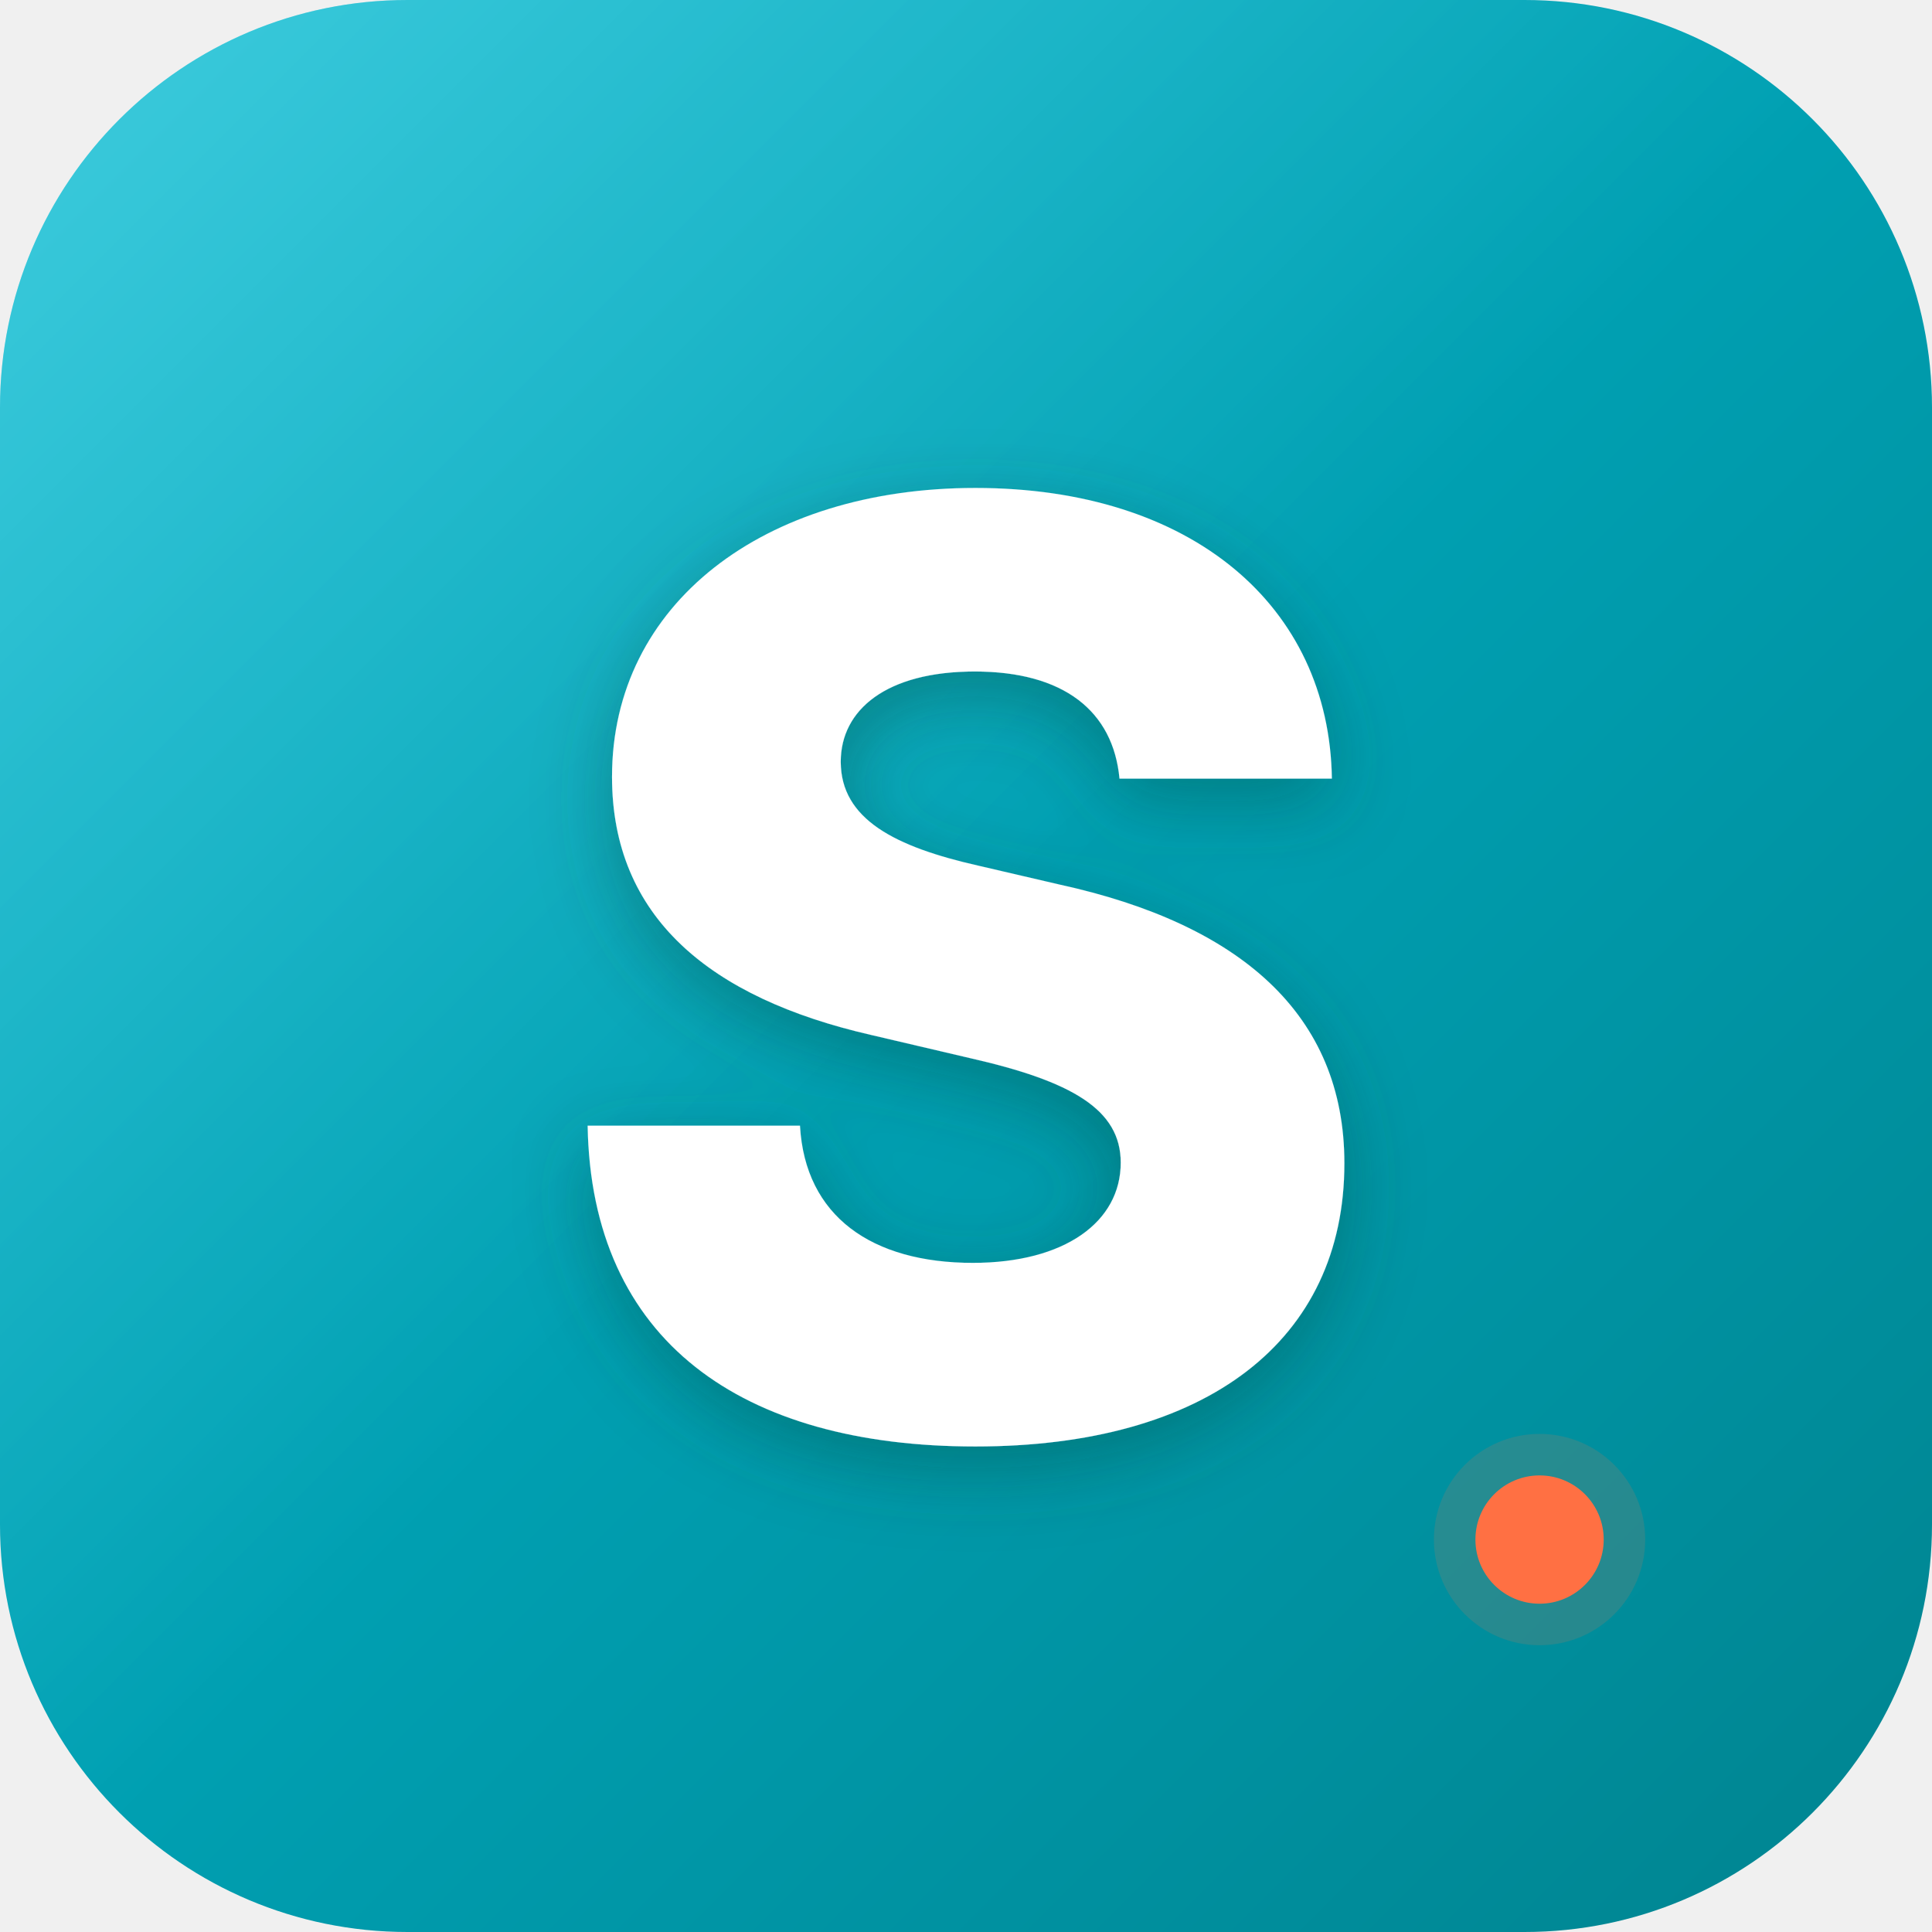
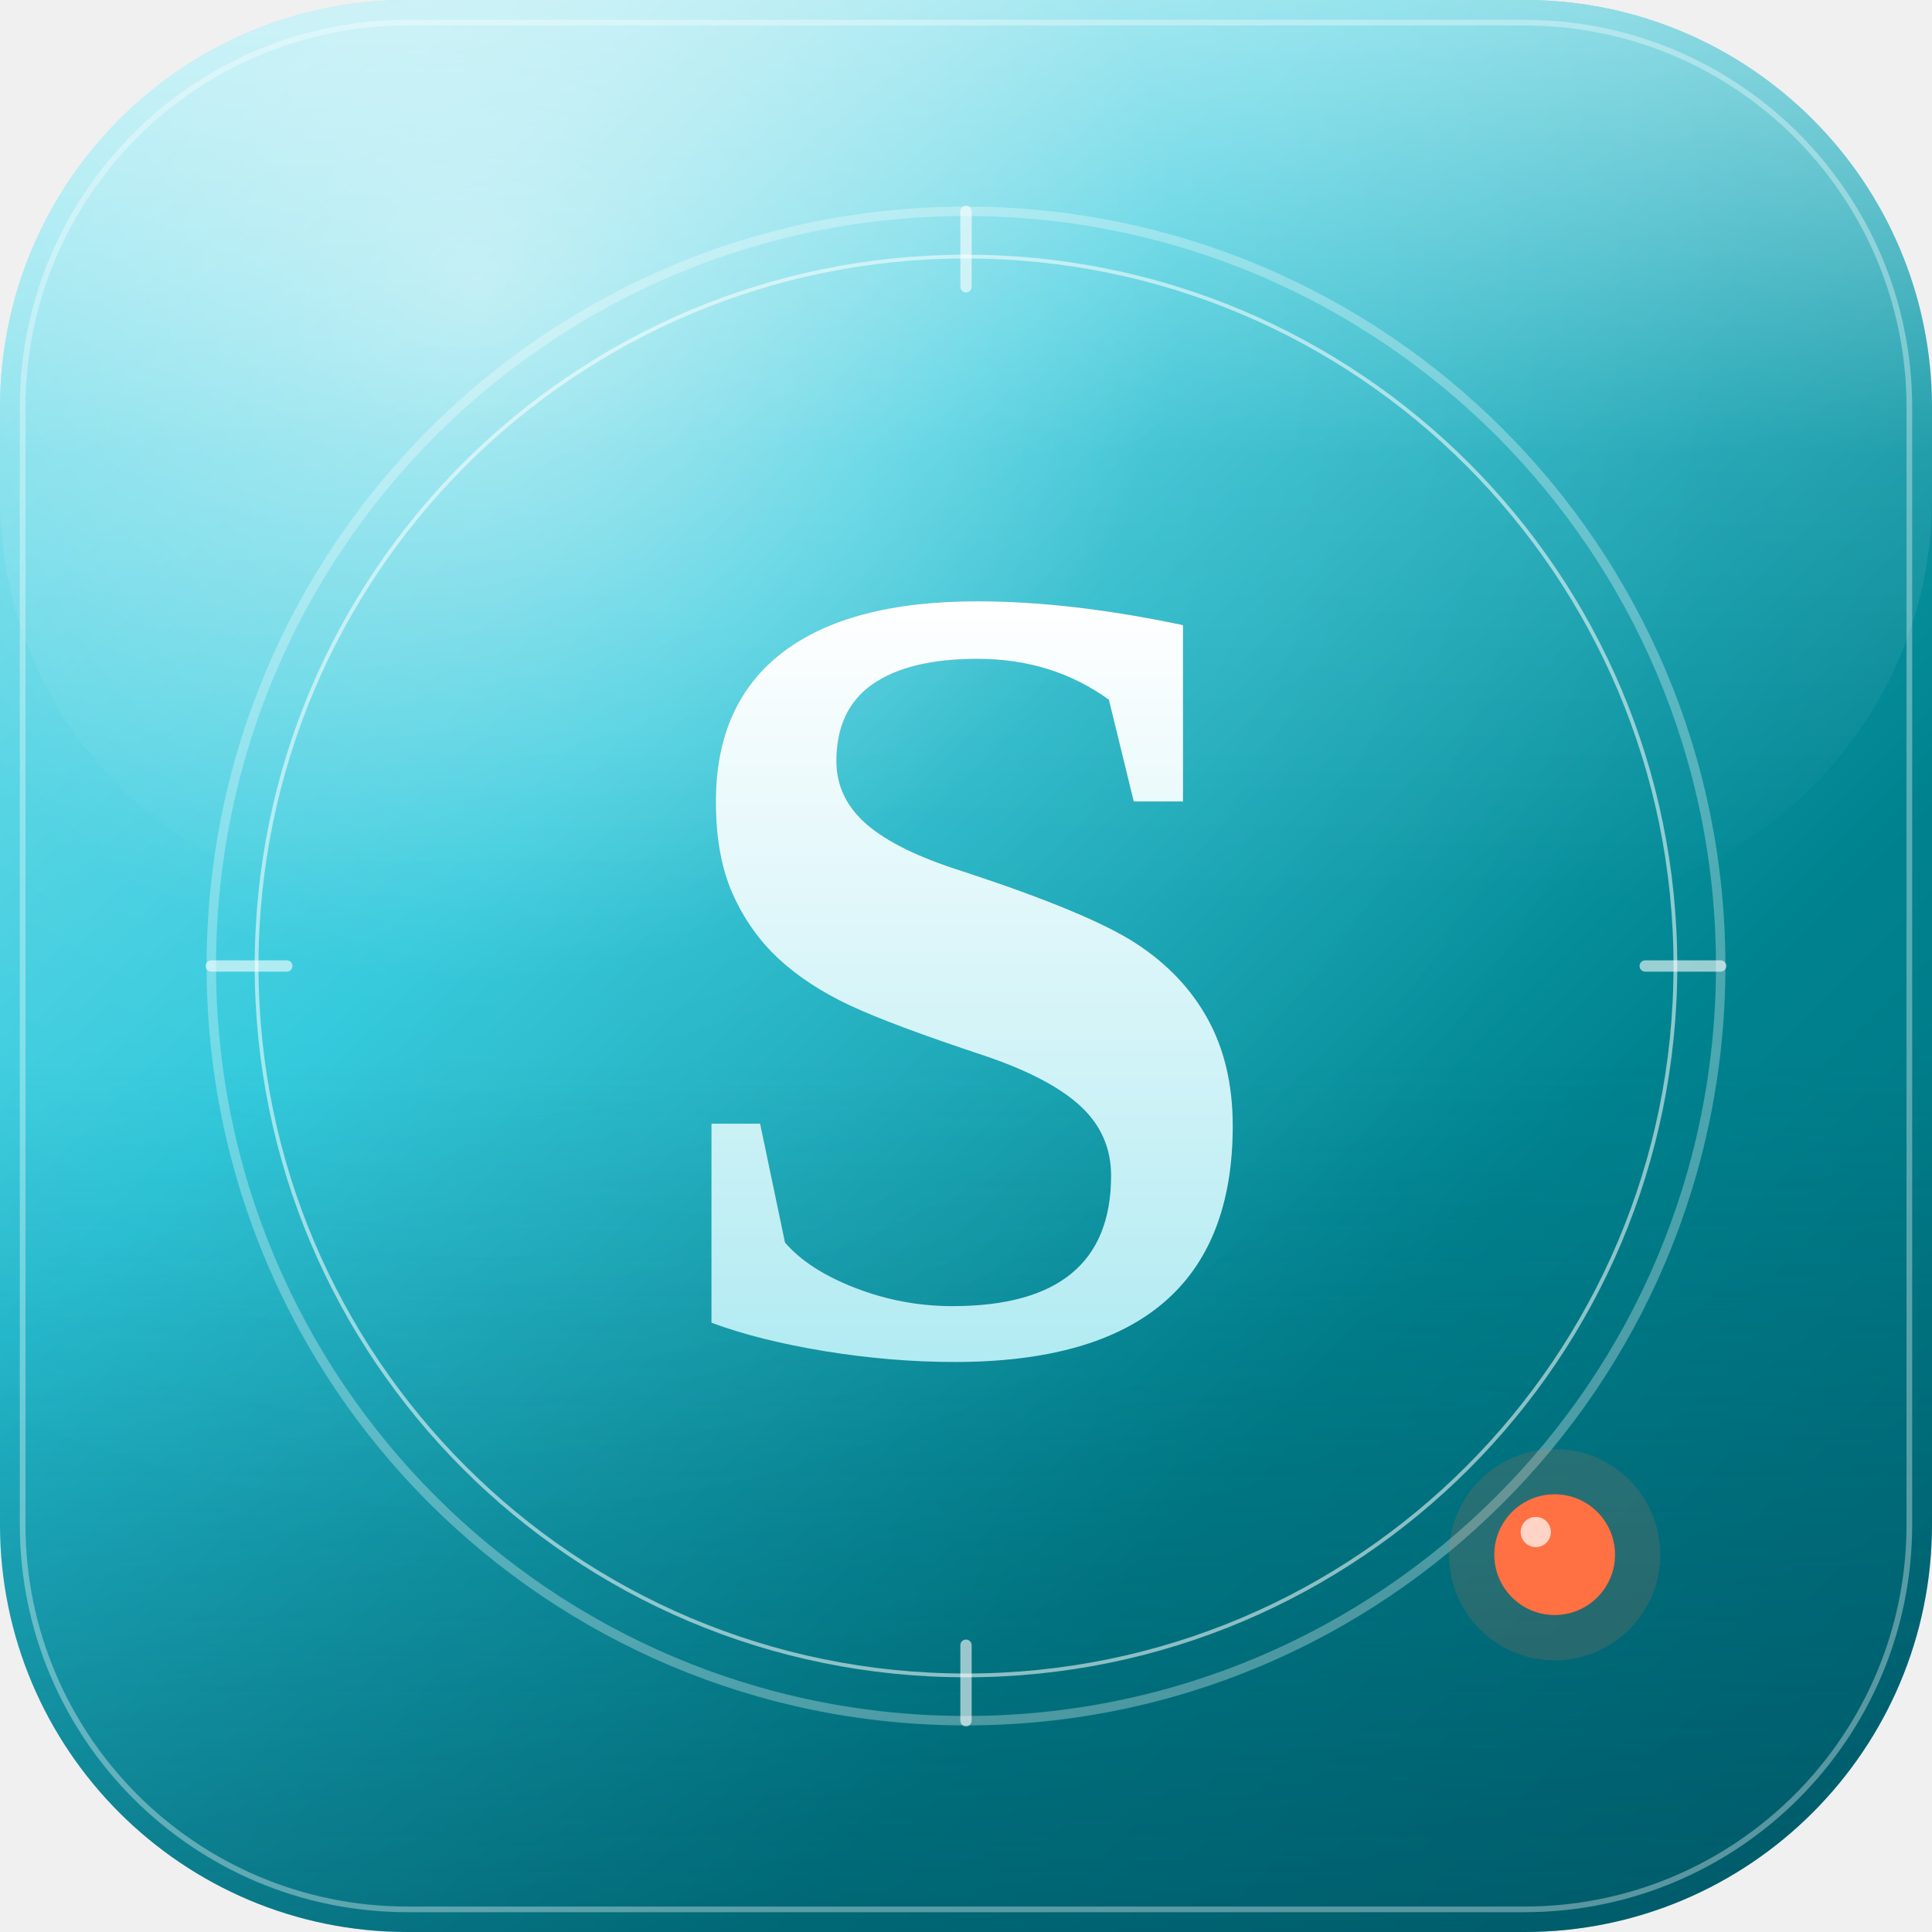
<svg xmlns="http://www.w3.org/2000/svg" viewBox="0 0 512 512">
  <defs>
    <linearGradient id="bg" x1="0%" y1="0%" x2="100%" y2="100%">
-       <stop offset="0%" stop-color="#00BCD4" />
-       <stop offset="100%" stop-color="#00838F" />
+       <stop offset="0%" stop-color="#7DE0ED" />
+       <stop offset="35%" stop-color="#26C6DA" />
+       <stop offset="70%" stop-color="#00838F" />
+       <stop offset="100%" stop-color="#006978" />
    </linearGradient>
-     <linearGradient id="shine" x1="0%" y1="0%" x2="100%" y2="100%">
-       <stop offset="0%" stop-color="white" stop-opacity="0.25" />
-       <stop offset="50%" stop-color="white" stop-opacity="0" />
+     <linearGradient id="gloss" x1="0%" y1="0%" x2="0%" y2="100%">
+       <stop offset="0%" stop-color="white" stop-opacity="0.5" />
+       <stop offset="50%" stop-color="white" stop-opacity="0.1" />
+       <stop offset="100%" stop-color="white" stop-opacity="0" />
    </linearGradient>
-     <filter id="shadow" x="-10%" y="-10%" width="130%" height="130%">
-       <feDropShadow dx="0" dy="6" stdDeviation="10" flood-color="#004D40" flood-opacity="0.4" />
-     </filter>
-     <filter id="inner-glow" x="-10%" y="-10%" width="120%" height="120%">
-       <feGaussianBlur in="SourceAlpha" stdDeviation="8" result="blur" />
-       <feFlood flood-color="white" flood-opacity="0.15" result="color" />
-       <feComposite in="color" in2="blur" operator="in" result="glow" />
+     <radialGradient id="topLight" cx="25%" cy="15%" r="65%">
+       <stop offset="0%" stop-color="white" stop-opacity="0.55" />
+       <stop offset="55%" stop-color="white" stop-opacity="0.08" />
+       <stop offset="100%" stop-color="white" stop-opacity="0" />
+     </radialGradient>
+     <linearGradient id="bottomDark" x1="0%" y1="55%" x2="0%" y2="100%">
+       <stop offset="0%" stop-color="#003D4D" stop-opacity="0" />
+       <stop offset="100%" stop-color="#003D4D" stop-opacity="0.4" />
+     </linearGradient>
+     <linearGradient id="sg" x1="0%" y1="0%" x2="0%" y2="100%">
+       <stop offset="0%" stop-color="#ffffff" />
+       <stop offset="100%" stop-color="#B2EBF2" />
+     </linearGradient>
+     <filter id="sshadow" x="-30%" y="-30%" width="160%" height="160%">
+       <feGaussianBlur in="SourceAlpha" stdDeviation="10" />
+       <feOffset dy="6" />
+       <feFlood flood-color="#003D4D" flood-opacity="0.5" />
+       <feComposite in2="SourceAlpha" operator="in" />
      <feMerge>
+         <feMergeNode />
        <feMergeNode in="SourceGraphic" />
-         <feMergeNode in="glow" />
      </feMerge>
    </filter>
  </defs>
  <rect width="512" height="512" rx="108" fill="url(#bg)" />
-   <rect width="512" height="512" rx="108" fill="url(#shine)" />
-   <text x="256" y="380" font-family="system-ui,-apple-system,BlinkMacSystemFont,sans-serif" font-size="340" font-weight="800" fill="white" text-anchor="middle" filter="url(#shadow)">S</text>
-   <circle cx="408" cy="408" r="28" fill="#FF7043" opacity="0.15" />
-   <circle cx="408" cy="408" r="17" fill="#FF7043" />
+   <rect width="512" height="512" rx="108" fill="url(#bottomDark)" />
+   <rect width="512" height="512" rx="108" fill="url(#topLight)" />
+   <rect width="512" height="240" rx="108" fill="url(#gloss)" />
+   <rect x="6" y="6" width="500" height="500" rx="102" fill="none" stroke="white" stroke-width="1.5" stroke-opacity="0.35" />
+   <circle cx="256" cy="256" r="200" fill="none" stroke="white" stroke-width="2.5" stroke-opacity="0.3" />
+   <circle cx="256" cy="256" r="188" fill="none" stroke="white" stroke-width="1" stroke-opacity="0.55" />
+   <line x1="256" y1="56" x2="256" y2="76" stroke="white" stroke-width="3" stroke-opacity="0.6" stroke-linecap="round" />
+   <line x1="256" y1="436" x2="256" y2="456" stroke="white" stroke-width="3" stroke-opacity="0.6" stroke-linecap="round" />
+   <line x1="56" y1="256" x2="76" y2="256" stroke="white" stroke-width="3" stroke-opacity="0.6" stroke-linecap="round" />
+   <line x1="436" y1="256" x2="456" y2="256" stroke="white" stroke-width="3" stroke-opacity="0.6" stroke-linecap="round" />
+   <text x="256" y="358" font-family="Georgia, 'Times New Roman', Times, serif" font-size="300" font-weight="700" fill="url(#sg)" text-anchor="middle" filter="url(#sshadow)">S</text>
+   <circle cx="412" cy="412" r="28" fill="#FF7043" opacity="0.15" />
+   <circle cx="412" cy="412" r="16" fill="#FF7043" />
+   <circle cx="407" cy="406" r="4" fill="white" opacity="0.7" />
</svg>
